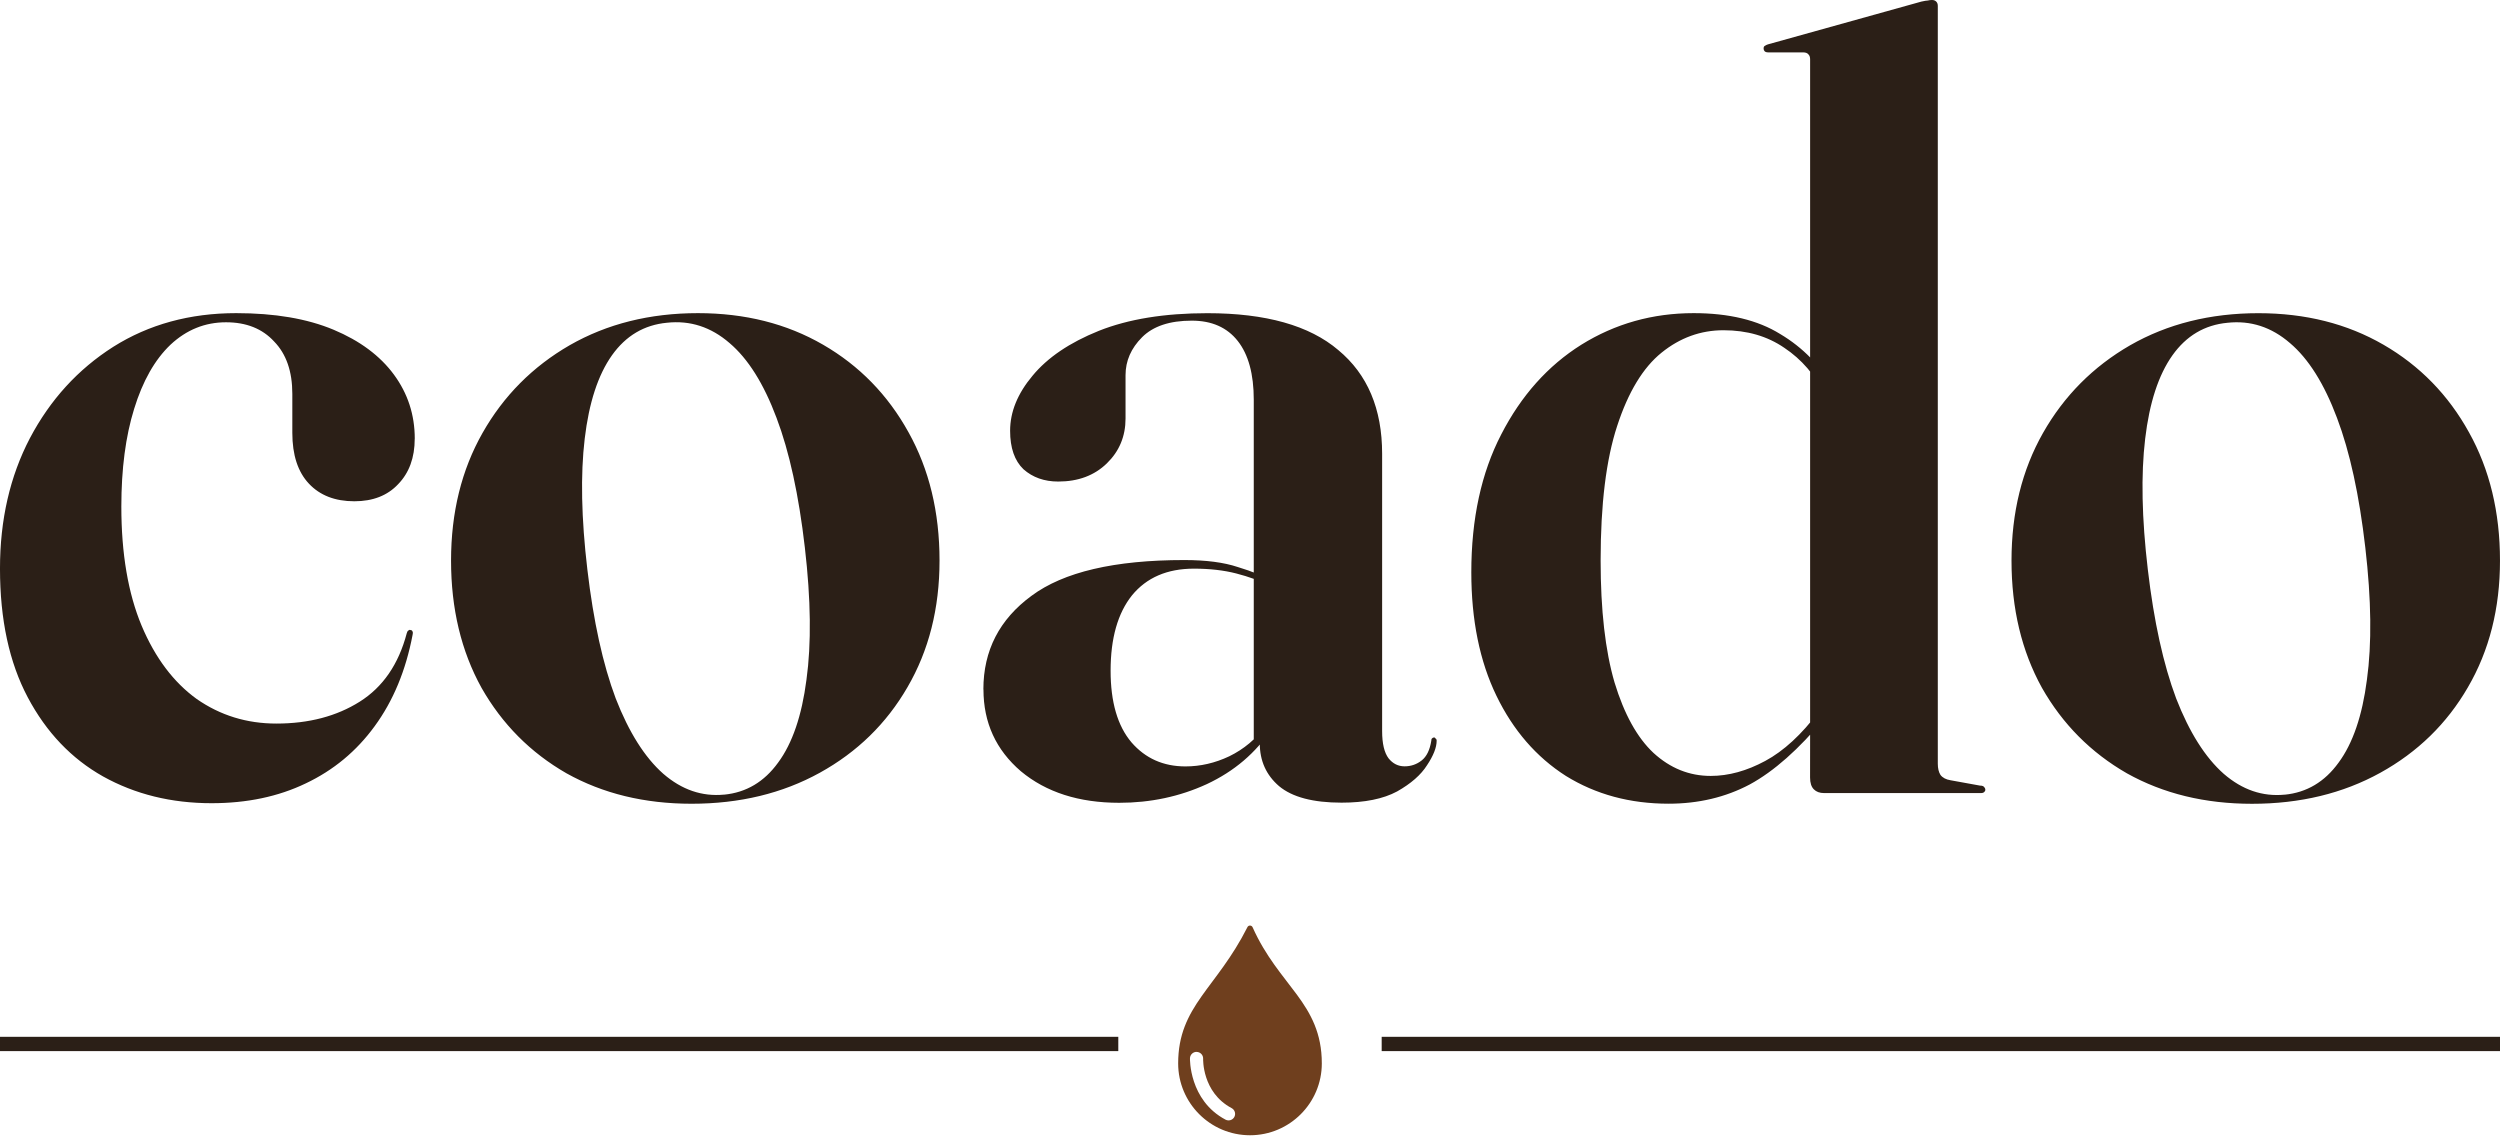
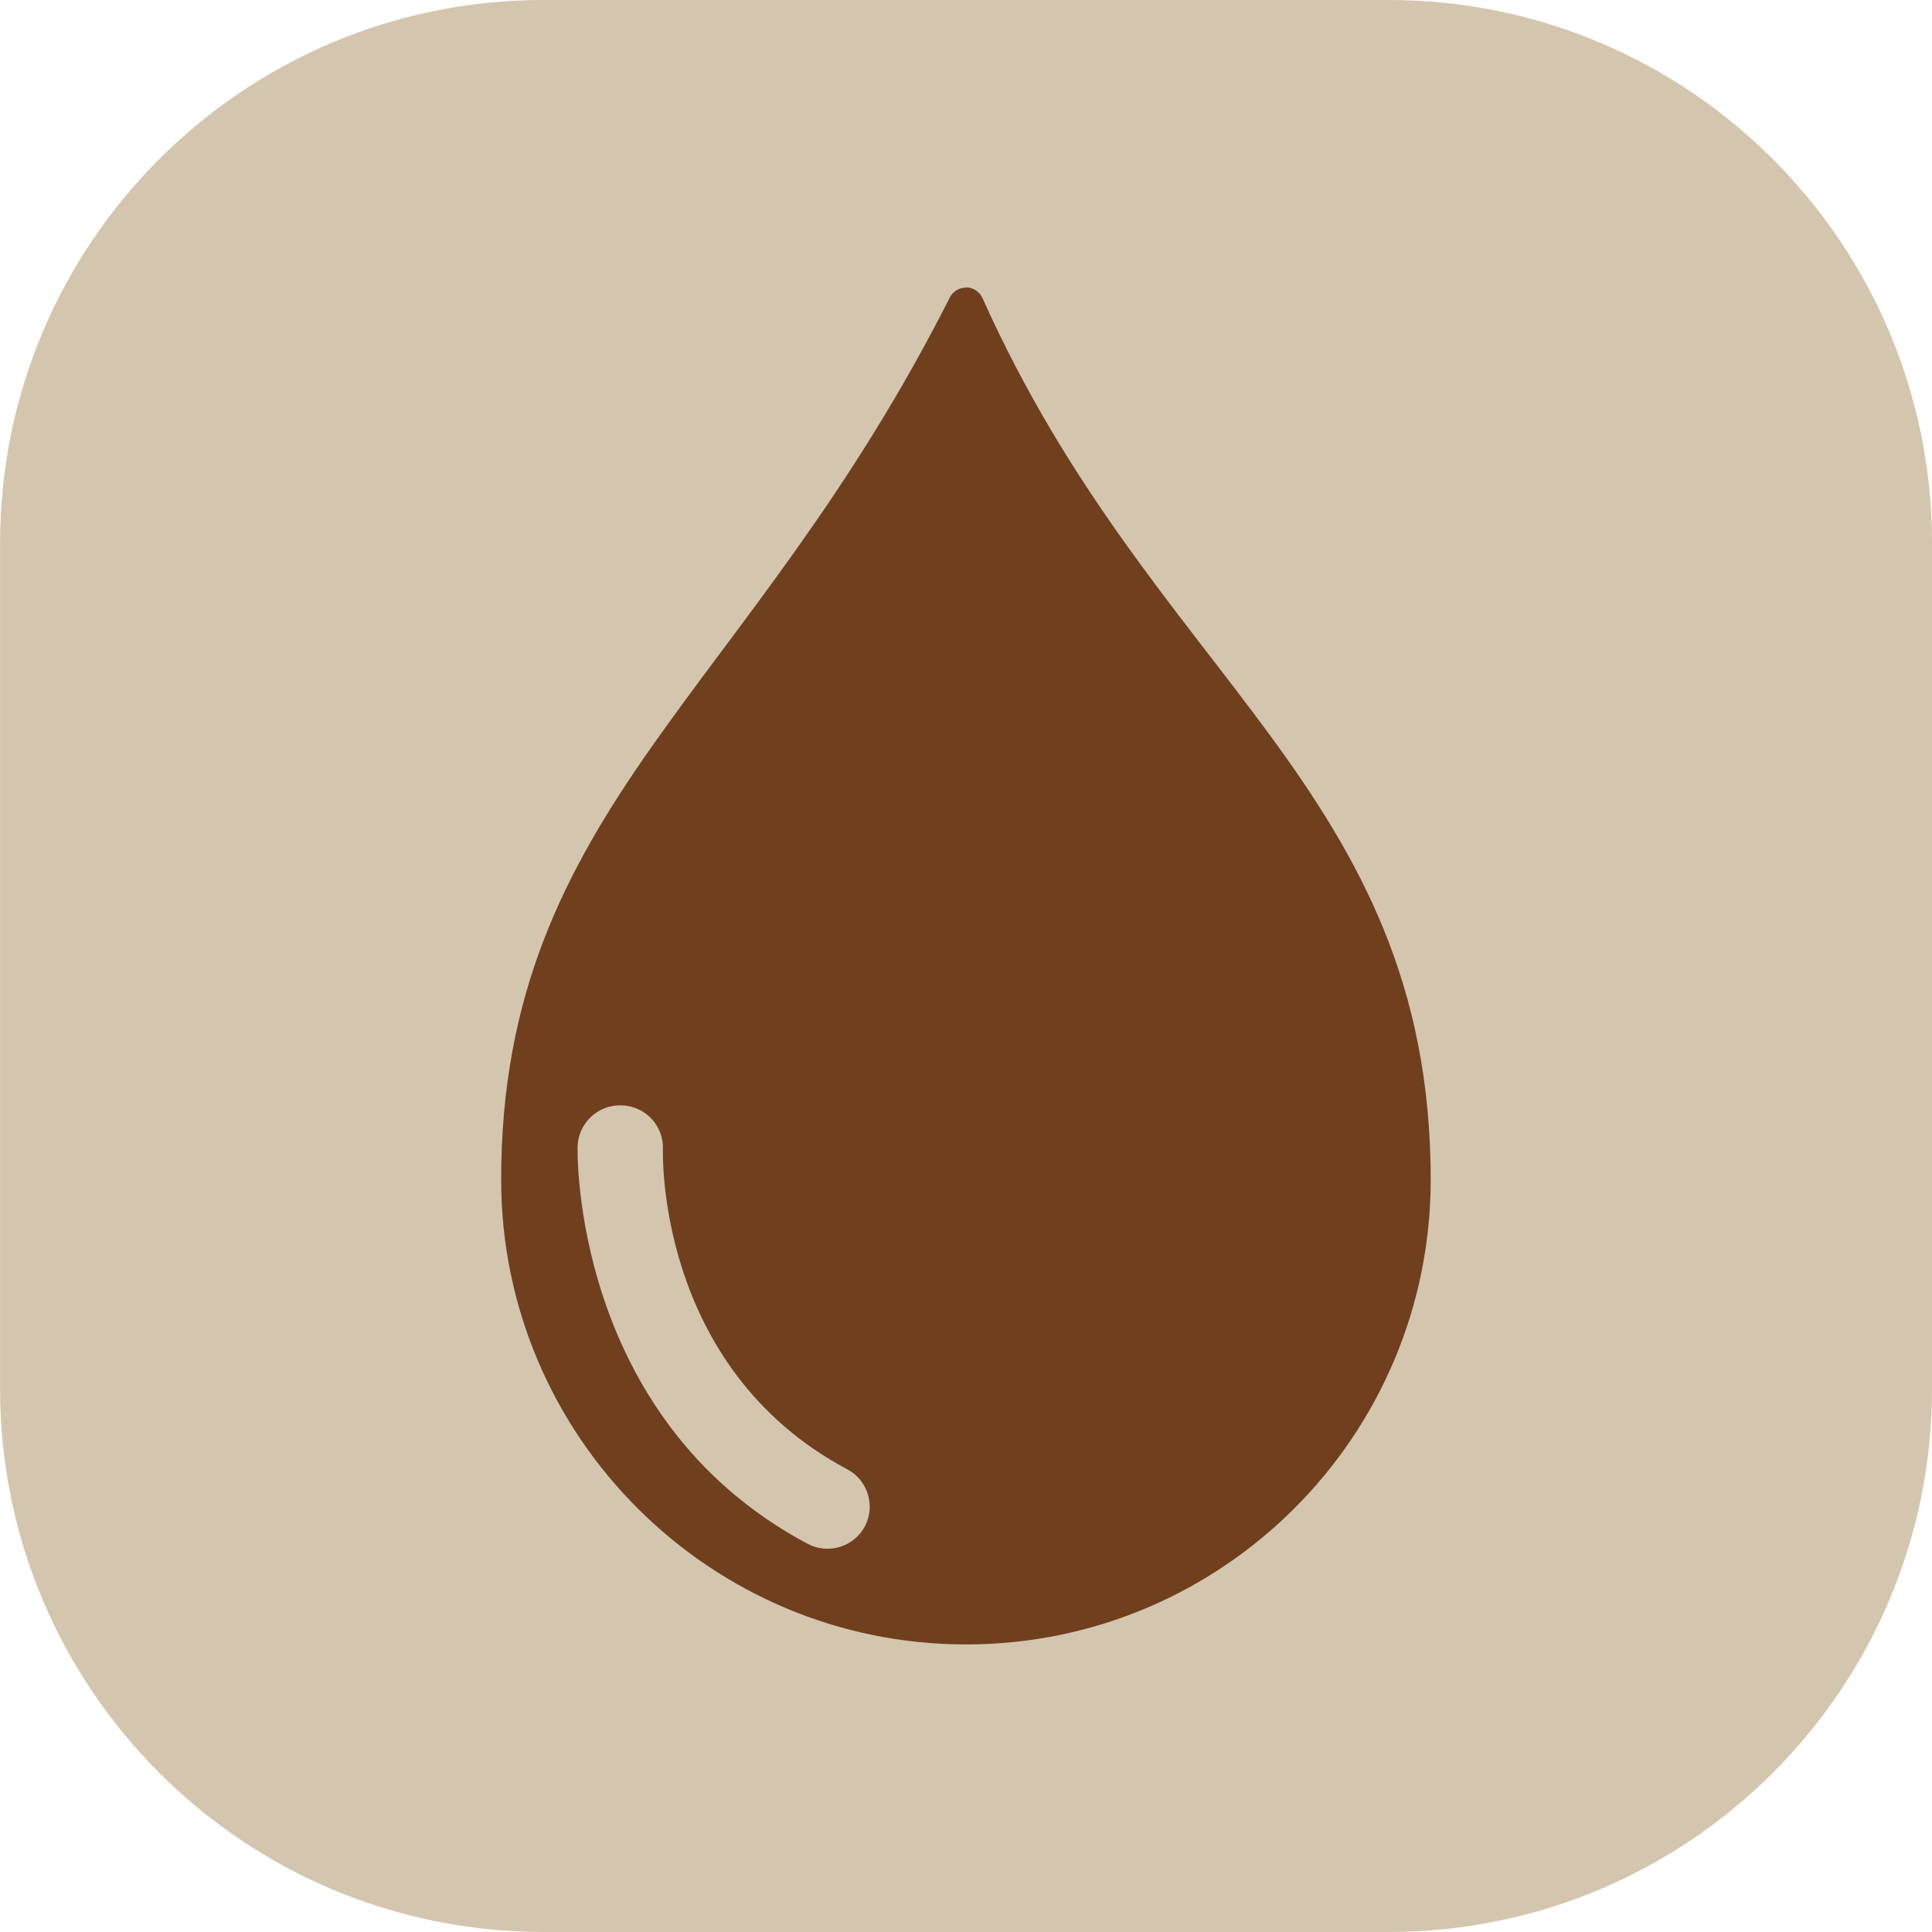
- <svg xmlns="http://www.w3.org/2000/svg" width="208.829" height="94.826" viewBox="0 0 55.253 25.089" version="1.1" id="svg1" xml:space="preserve">
+ <svg xmlns="http://www.w3.org/2000/svg" width="64" height="64" viewBox="0 0 16.933 16.933" version="1.1" id="svg1" xml:space="preserve">
  <defs id="defs1" />
-   <g id="layer4" transform="translate(-0.18626,1.571518)" style="display:inline">
-     <path id="path9-9" style="baseline-shift:baseline;display:inline;overflow:visible;fill:#6f3f1e;fill-opacity:1;fill-rule:nonzero;stroke-width:0.445;stroke-linejoin:round;stroke-dasharray:none;paint-order:markers stroke fill;enable-background:accumulate;stop-color:#000000" d="m 27.814,18.884 a 0.062,0.062 0 0 0 -0.009,5.67e-4 0.062,0.062 0 0 0 -0.048,0.033 c -0.343,0.679 -0.72,1.111 -1.018,1.535 -0.298,0.424 -0.514,0.844 -0.514,1.478 0,0.876 0.712,1.588 1.588,1.588 0.876,0 1.587,-0.712 1.587,-1.588 0,-0.667 -0.242,-1.1 -0.552,-1.521 -0.31,-0.422 -0.686,-0.836 -0.978,-1.488 a 0.062,0.062 0 0 0 -0.055,-0.037 z m -1.179,2.793 a 0.145,0.145 0 0 1 0.142,0.15 c 0,0 -0.028,0.743 0.63,1.092 a 0.145,0.145 0 0 1 0.06,0.195 0.145,0.145 0 0 1 -0.195,0.06 C 26.461,22.744 26.486,21.818 26.486,21.818 a 0.145,0.145 0 0 1 0.15,-0.142 z" />
-     <path d="m 9.352,8.125 q 0,0.626 -0.366,1.004 -0.354,0.378 -0.969,0.378 -0.638,0 -1.004,-0.39 -0.366,-0.39 -0.366,-1.122 v -0.862 q 0,-0.744 -0.402,-1.157 -0.39,-0.425 -1.063,-0.425 -0.697,0 -1.228,0.496 -0.52,0.496 -0.803,1.417 -0.283,0.909 -0.283,2.161 0,1.559 0.449,2.634 0.449,1.063 1.217,1.618 0.78,0.543 1.76,0.543 1.075,0 1.843,-0.484 0.768,-0.484 1.039,-1.512 0.012,-0.047 0.035,-0.059 0.024,-0.024 0.047,-0.012 0.035,0 0.047,0.035 0.012,0.024 0,0.071 -0.224,1.181 -0.839,2.02 -0.602,0.827 -1.524,1.264 -0.909,0.437 -2.079,0.437 -1.335,0 -2.398,-0.591 -1.051,-0.591 -1.665,-1.748 -0.614,-1.157 -0.614,-2.846 0,-1.618 0.661,-2.882 0.673,-1.276 1.843,-2.02 1.181,-0.744 2.717,-0.744 1.276,0 2.15,0.366 0.874,0.366 1.335,0.992 0.461,0.626 0.461,1.417 z m 6.26,-2.776 q 1.559,0 2.764,0.697 1.205,0.697 1.89,1.937 0.685,1.228 0.685,2.835 0,1.583 -0.709,2.799 -0.697,1.205 -1.937,1.89 -1.24,0.685 -2.835,0.685 -1.559,0 -2.764,-0.673 -1.193,-0.685 -1.878,-1.89 -0.673,-1.217 -0.673,-2.811 0,-1.595 0.697,-2.823 0.697,-1.228 1.925,-1.937 1.24,-0.709 2.835,-0.709 z m 0.579,10.642 q 0.732,-0.071 1.193,-0.709 0.472,-0.638 0.626,-1.831 0.165,-1.193 -0.035,-2.917 -0.201,-1.748 -0.626,-2.87 -0.425,-1.134 -1.039,-1.654 -0.614,-0.532 -1.382,-0.449 -0.756,0.071 -1.217,0.72 -0.461,0.65 -0.602,1.843 -0.142,1.193 0.059,2.894 0.201,1.713 0.626,2.846 0.437,1.122 1.051,1.665 0.614,0.532 1.346,0.461 z m 11.835,-1.134 v -0.106 l -0.13,0.118 V 7.263 q 0,-0.85 -0.354,-1.299 -0.354,-0.449 -1.016,-0.449 -0.732,0 -1.098,0.366 -0.366,0.366 -0.366,0.839 v 0.957 q 0,0.591 -0.413,0.992 -0.413,0.402 -1.075,0.402 -0.461,0 -0.768,-0.272 -0.295,-0.283 -0.295,-0.85 0,-0.626 0.496,-1.217 0.496,-0.602 1.465,-0.992 0.98,-0.39 2.398,-0.39 1.937,0 2.894,0.815 0.969,0.803 0.969,2.291 v 6.13 q 0,0.413 0.142,0.602 0.142,0.177 0.354,0.177 0.213,0 0.378,-0.13 0.165,-0.13 0.213,-0.437 0,-0.035 0.012,-0.047 0.024,-0.024 0.047,-0.024 0.024,0 0.035,0.024 0.024,0.012 0.024,0.047 0,0.224 -0.213,0.543 -0.201,0.319 -0.661,0.579 -0.461,0.248 -1.228,0.248 -0.945,0 -1.382,-0.366 -0.425,-0.366 -0.425,-0.945 z m -6.106,-1.193 q 0,-1.287 1.063,-2.067 1.063,-0.791 3.378,-0.791 0.72,0 1.181,0.154 0.472,0.142 0.874,0.354 l -0.094,0.083 q -0.402,-0.189 -0.815,-0.295 -0.413,-0.106 -0.933,-0.106 -0.886,0 -1.37,0.591 -0.472,0.591 -0.472,1.665 0,1.039 0.461,1.583 0.461,0.532 1.193,0.532 0.496,0 0.969,-0.224 0.484,-0.236 0.803,-0.673 l 0.13,0.071 q -0.52,0.791 -1.429,1.217 -0.898,0.413 -1.937,0.413 -1.335,0 -2.173,-0.697 -0.827,-0.709 -0.827,-1.807 z m 18.272,0.933 v -0.059 -14.799 q 0,-0.071 -0.035,-0.106 -0.035,-0.047 -0.118,-0.047 h -0.768 q -0.059,0 -0.083,-0.024 -0.024,-0.024 -0.024,-0.059 0,-0.047 0.024,-0.059 0.035,-0.024 0.071,-0.035 l 3.39,-0.945 q 0.106,-0.024 0.142,-0.024 0.047,-0.012 0.094,-0.012 0.059,0 0.094,0.035 0.035,0.035 0.035,0.094 V 15.307 q 0,0.154 0.059,0.248 0.071,0.094 0.224,0.118 l 0.65,0.118 q 0.071,0 0.094,0.035 0.024,0.024 0.024,0.059 0,0.024 -0.024,0.047 -0.024,0.024 -0.071,0.024 h -3.472 q -0.142,0 -0.224,-0.083 -0.083,-0.083 -0.083,-0.26 z m -7.488,-3.52 q 0,-1.772 0.661,-3.047 0.661,-1.287 1.772,-1.984 1.122,-0.697 2.48,-0.697 1.169,0 1.913,0.461 0.756,0.449 1.205,1.24 l -0.213,0.106 q -0.331,-0.661 -0.898,-1.039 -0.567,-0.39 -1.346,-0.39 -0.756,0 -1.37,0.496 -0.614,0.496 -0.98,1.618 -0.366,1.11 -0.366,2.976 0,1.642 0.307,2.693 0.319,1.051 0.862,1.559 0.555,0.508 1.264,0.508 0.591,0 1.205,-0.331 0.614,-0.331 1.181,-1.087 l 0.13,0.142 q -0.85,1.028 -1.654,1.465 -0.803,0.425 -1.795,0.425 -1.276,0 -2.268,-0.614 -0.98,-0.626 -1.535,-1.772 -0.555,-1.146 -0.555,-2.728 z M 50.1,5.35 q 1.559,0 2.764,0.697 1.205,0.697 1.89,1.937 0.685,1.228 0.685,2.835 0,1.583 -0.709,2.799 -0.697,1.205 -1.937,1.89 -1.24,0.685 -2.835,0.685 -1.559,0 -2.764,-0.673 -1.193,-0.685 -1.878,-1.89 -0.673,-1.217 -0.673,-2.811 0,-1.595 0.697,-2.823 0.697,-1.228 1.925,-1.937 1.24,-0.709 2.835,-0.709 z m 0.579,10.642 q 0.732,-0.071 1.193,-0.709 0.472,-0.638 0.626,-1.831 0.165,-1.193 -0.035,-2.917 -0.201,-1.748 -0.626,-2.87 -0.425,-1.134 -1.039,-1.654 -0.614,-0.532 -1.382,-0.449 -0.756,0.071 -1.217,0.72 -0.461,0.65 -0.602,1.843 -0.142,1.193 0.059,2.894 0.201,1.713 0.626,2.846 0.437,1.122 1.051,1.665 0.614,0.532 1.346,0.461 z" id="text5-7" style="color:#ffffff;font-weight:600;font-size:23.622px;font-family:Fraunces, Georgia, serif;fill:#2b1f17;stroke-width:0.369px" aria-label="coado" />
-     <path id="path13" style="baseline-shift:baseline;display:inline;overflow:visible;opacity:1;vector-effect:none;fill:#2b1f17;fill-opacity:1;stroke-linecap:square;stroke-linejoin:round;paint-order:markers stroke fill;enable-background:accumulate;stop-color:#000000;stop-opacity:1" d="m 0.186,21.343 v 0.316 h 0.16 24.556 v -0.316 H 0.346 Z m 30.537,0 v 0.316 h 24.716 0.159 v -0.316 h -0.159 z" />
+   <g id="layer3" style="display:inline" transform="translate(-53.08363,-58.97226)">
+     <g id="layer5" style="display:inline">
+       <rect style="fill:#d4c6ae;fill-opacity:1;stroke-width:0.268;stroke-linecap:square;stroke-linejoin:bevel;paint-order:markers stroke fill" id="rect6" width="16.933" height="16.933" x="53.084" y="58.972" rx="4.763" />
+       <path id="path9-7" style="baseline-shift:baseline;display:inline;overflow:visible;fill:#6f3f1e;fill-opacity:1;fill-rule:nonzero;stroke-width:1.142;stroke-linejoin:round;stroke-dasharray:none;paint-order:markers stroke fill;enable-background:accumulate;stop-color:#000000" d="m 61.555,61.492 a 0.159,0.159 0 0 0 -0.022,0.002 0.159,0.159 0 0 0 -0.124,0.084 c -0.881,1.743 -1.849,2.851 -2.613,3.938 -0.764,1.087 -1.32,2.166 -1.32,3.794 0,2.248 1.827,4.075 4.075,4.075 2.248,0 4.072,-1.827 4.072,-4.075 0,-1.711 -0.622,-2.823 -1.417,-3.905 -0.795,-1.082 -1.76,-2.146 -2.511,-3.819 a 0.159,0.159 0 0 0 -0.141,-0.095 z m -3.025,7.168 a 0.372,0.372 0 0 1 0.364,0.386 c 0,0 -0.071,1.908 1.616,2.804 a 0.372,0.372 0 0 1 0.154,0.5 0.372,0.372 0 0 1 -0.5,0.154 C 58.081,71.398 58.146,69.024 58.146,69.024 a 0.372,0.372 0 0 1 0.384,-0.364 z" />
+     </g>
  </g>
</svg>
